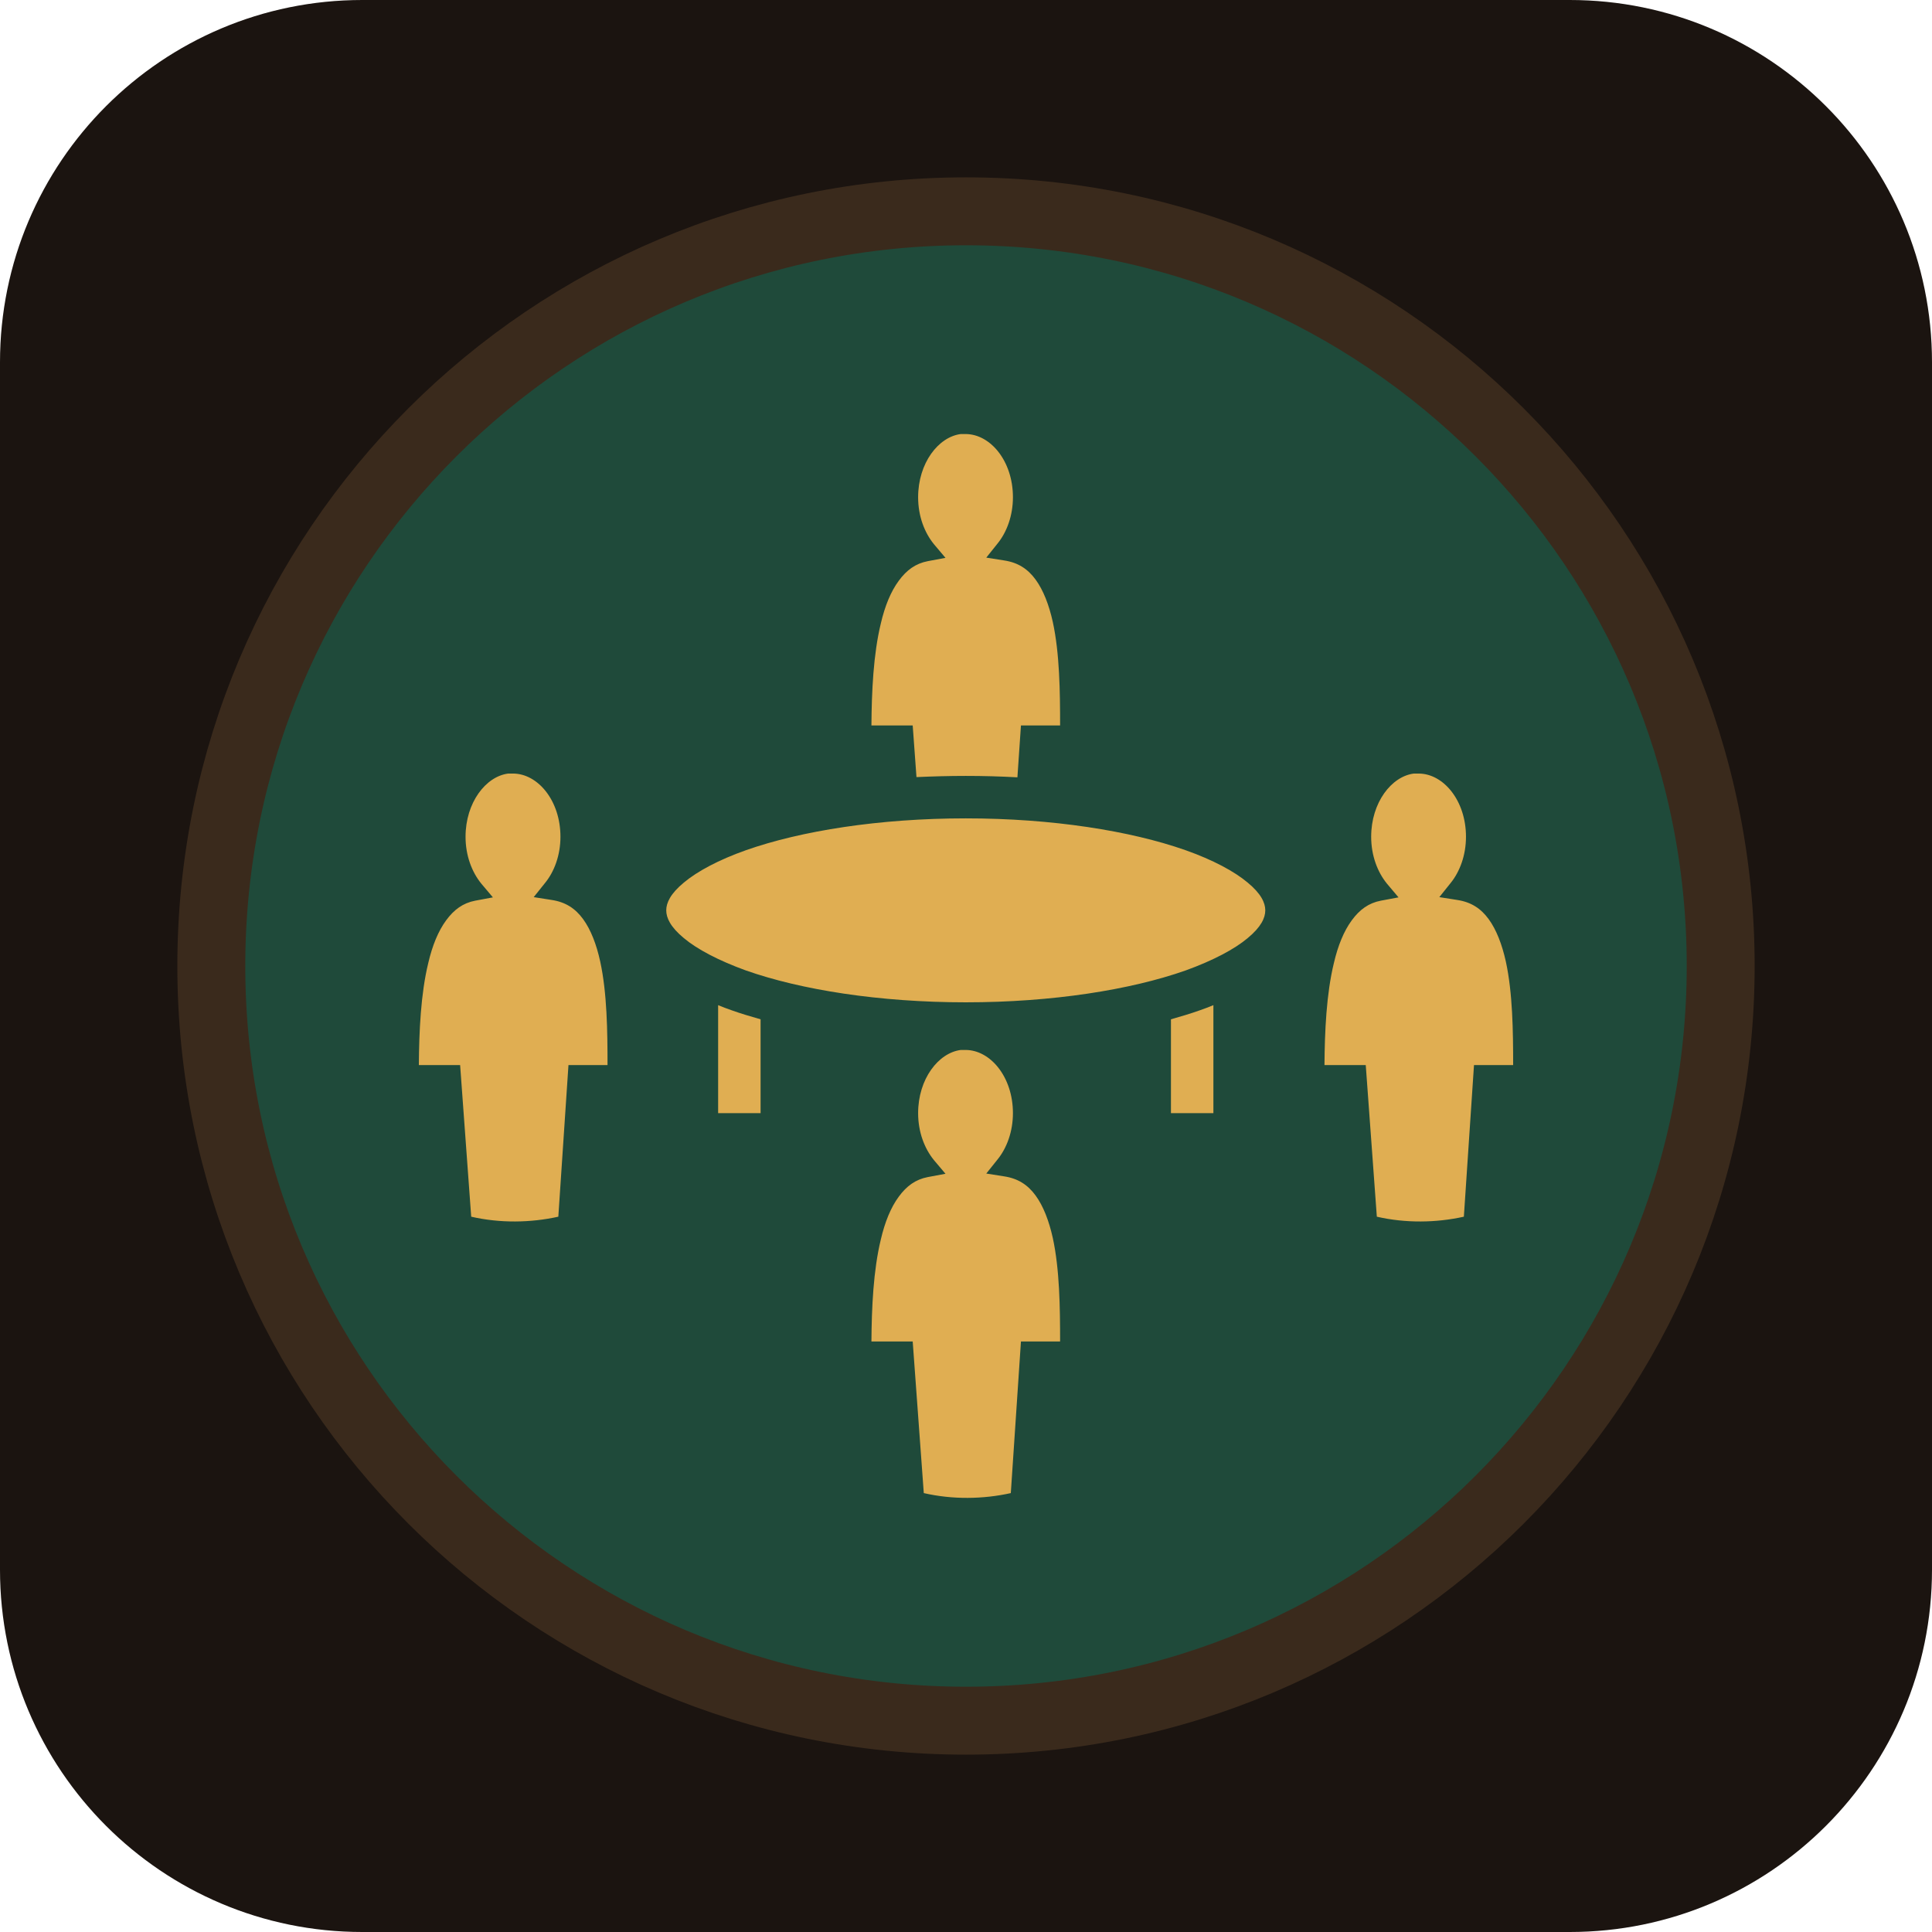
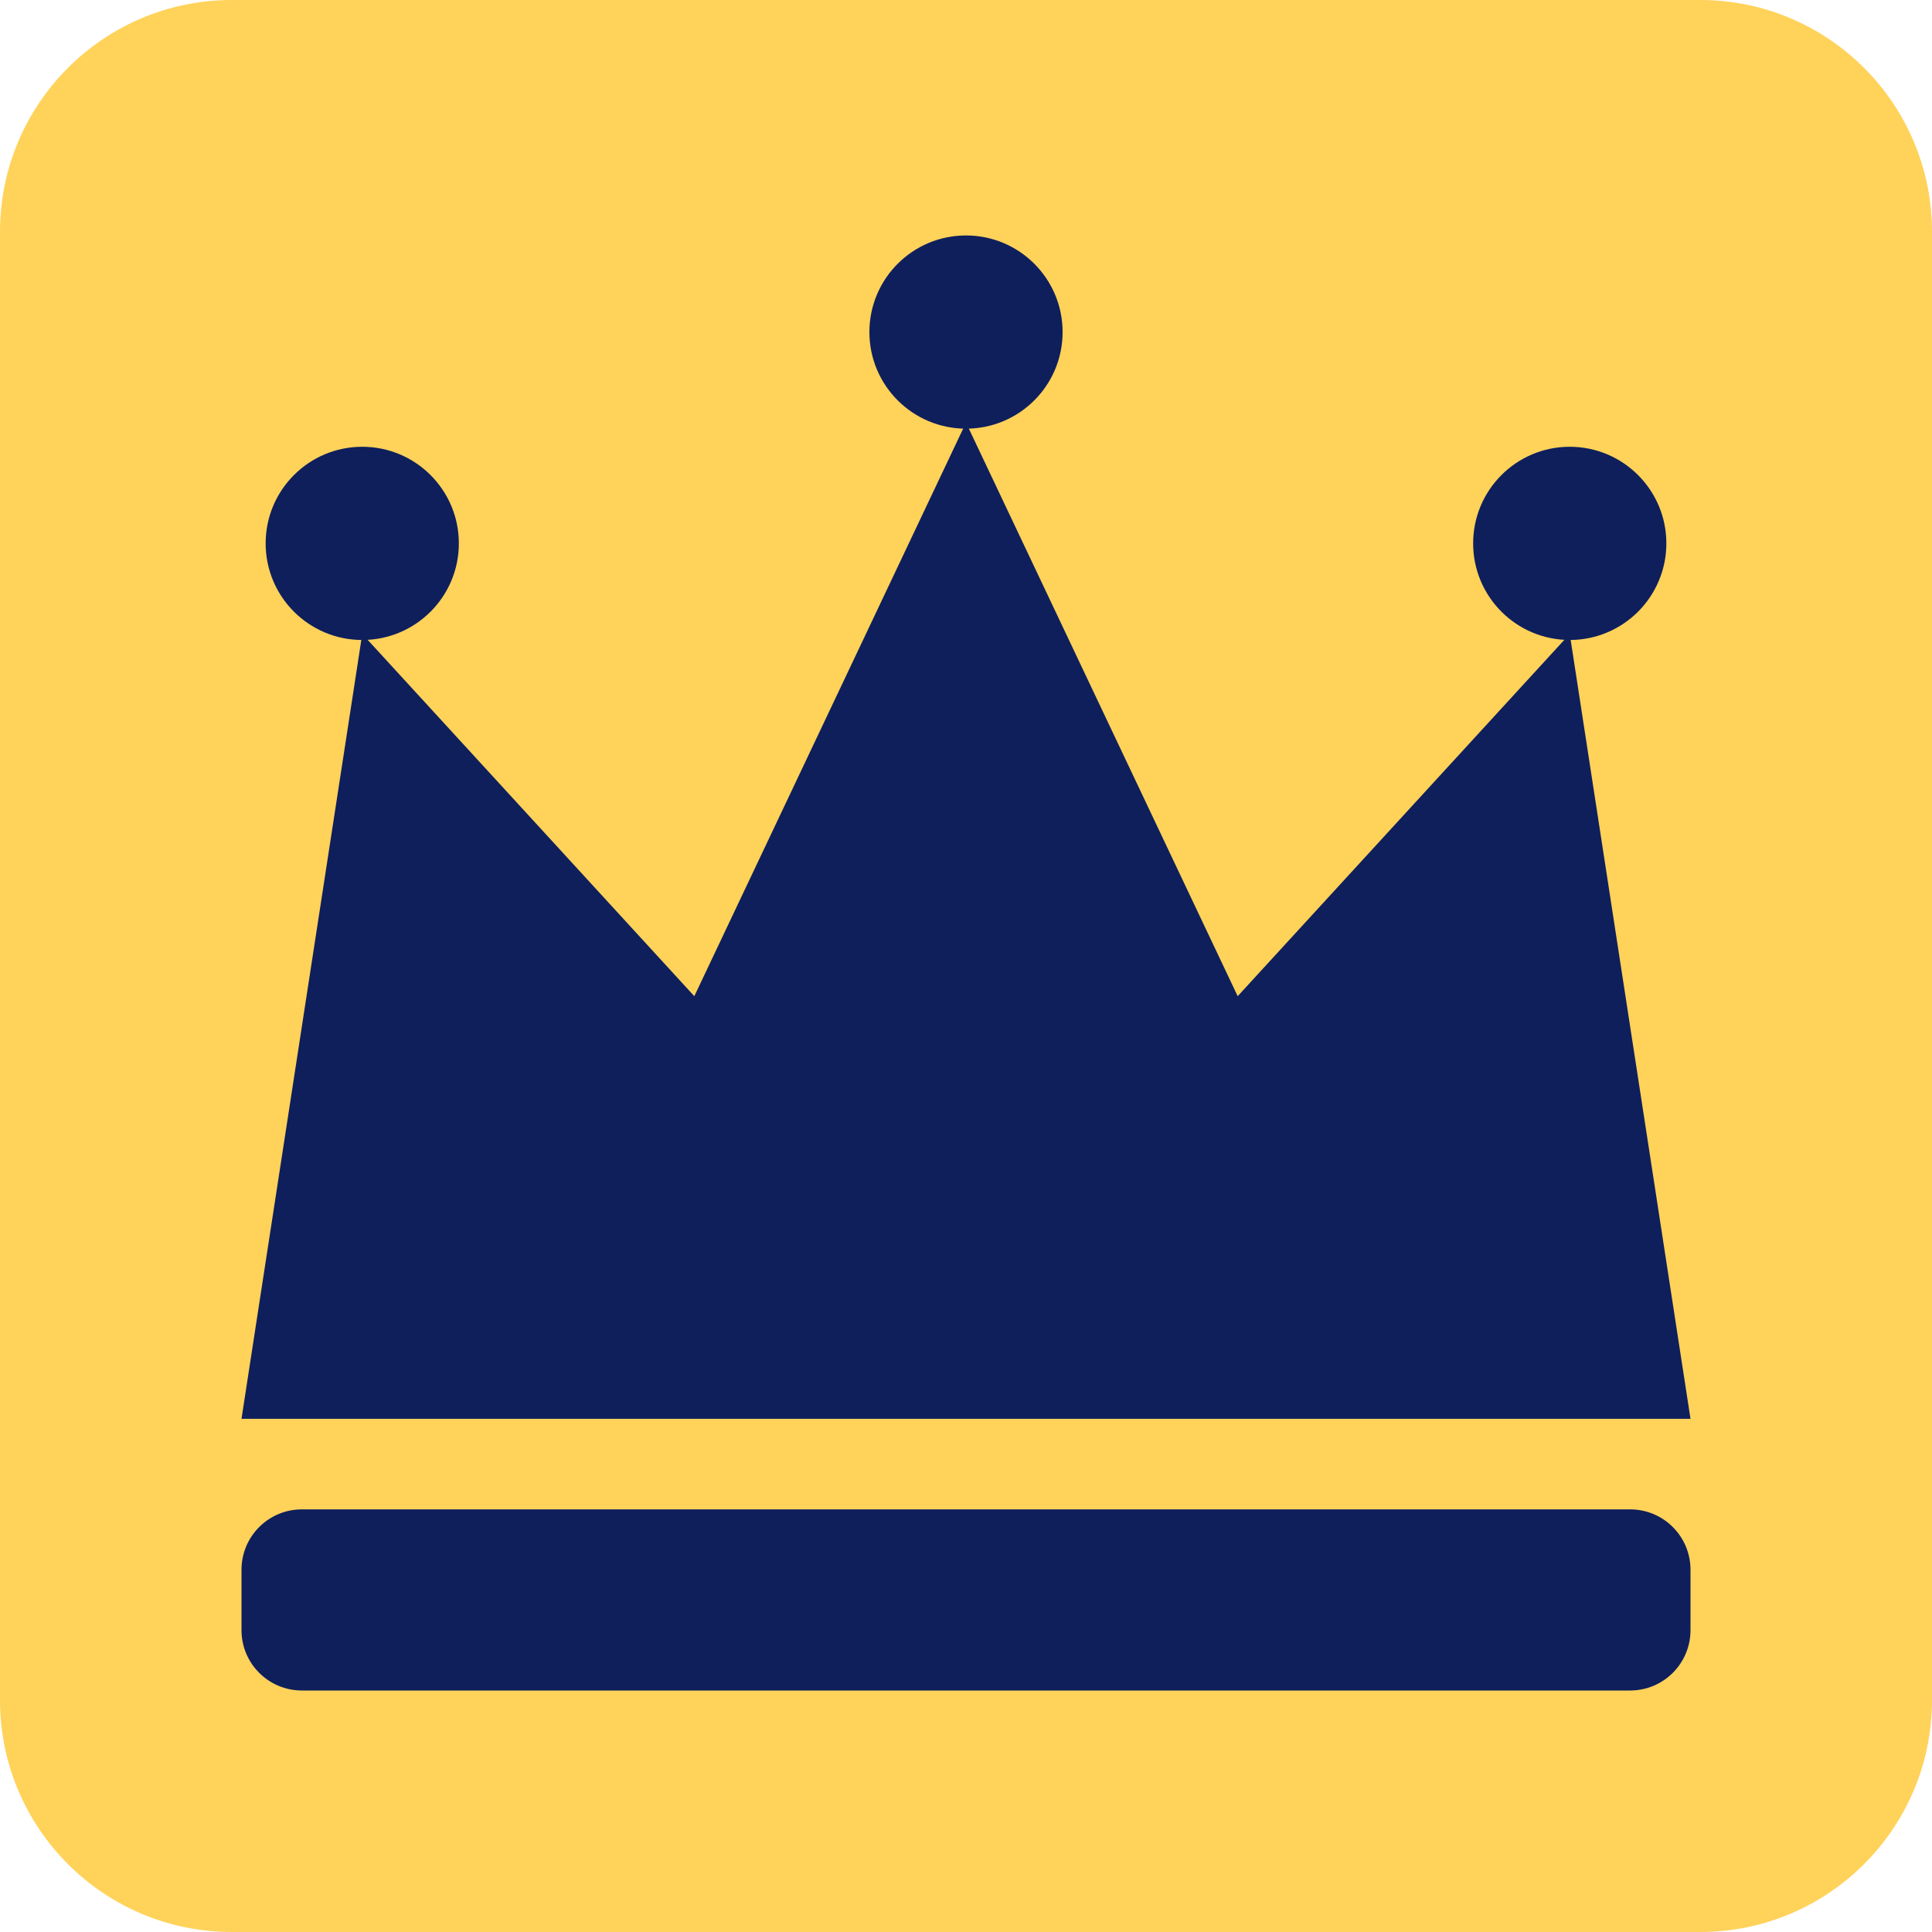
- <svg xmlns="http://www.w3.org/2000/svg" viewBox="0 0 512 512">
-   <rect width="512" height="512" rx="96" fill="#1B1410" />
-   <circle cx="256" cy="256" r="200" fill="#1F4A3A" stroke="#3A2A1C" stroke-width="18" />
-   <g transform="translate(96 96) scale(.625)">
-     <path fill="#E0AE52" d="M253.8 30.44c-9.5 1.2-18.1 12.3-18.1 26.8c0 8 2.7 15 6.7 19.9l4.9 5.8l-7.5 1.4c-5.2 1-9 3.8-12.3 8.3c-3.4 4.6-5.9 10.76-7.6 18.06c-3.2 13.1-3.9 29.1-4 43.3h17.5l1.6 21.9c6.8-.3 13.8-.5 20.9-.5q11.25 0 21.9.6l1.5-22h16.6c0-14.3-.2-30.6-3.1-43.9c-1.6-7.2-4-13.46-7.3-17.96s-7.4-7.2-13.3-8.1l-7.6-1.2l4.8-6c3.9-4.8 6.5-11.8 6.5-19.6c0-15.4-9.6-26.8-20.1-26.8zM61.9 174.4c-9.5 1.2-18.1 12.3-18.1 26.8c0 8 2.7 15 6.7 19.9l4.9 5.8l-7.5 1.4c-5.2 1-9 3.8-12.3 8.3c-3.4 4.6-5.9 10.8-7.6 18.1c-3.2 13.1-3.9 29.1-4 43.3h17.5l4.7 64.3c12.2 2.8 25.2 2.6 36.94 0l4.3-64.3H104c0-14.3-.2-30.6-3.1-43.9c-1.57-7.2-3.97-13.5-7.27-18c-3.29-4.5-7.39-7.2-13.29-8.1l-7.64-1.2l4.8-6c3.94-4.8 6.54-11.8 6.54-19.6c0-15.4-9.64-26.8-20.14-26.8zm384 0c-9.5 1.2-18.1 12.3-18.1 26.8c0 8 2.7 15 6.7 19.9l4.9 5.8l-7.5 1.4c-5.2 1-9 3.8-12.3 8.3c-3.4 4.6-5.9 10.8-7.6 18.1c-3.2 13.1-3.9 29.1-4 43.3h17.5l4.7 64.3c12.2 2.8 25.2 2.6 36.9 0l4.3-64.3H488c0-14.3-.2-30.6-3.1-43.9c-1.6-7.2-4-13.5-7.3-18s-7.4-7.2-13.3-8.1l-7.6-1.2l4.8-6c3.9-4.8 6.5-11.8 6.5-19.6c0-15.4-9.6-26.8-20.1-26.8zm-190 19c-36.7 0-69.9 5.3-93.2 13.5c-11.6 4.1-20.7 9-26.3 13.7c-5.7 4.7-7.5 8.6-7.5 11.8s1.8 7.1 7.5 11.8c5.6 4.7 14.7 9.5 26.3 13.7c23.3 8.2 56.5 13.5 93.2 13.5s69.9-5.3 93.2-13.5c11.6-4.2 20.7-9 26.3-13.7c5.7-4.7 7.5-8.6 7.5-11.8s-1.8-7.1-7.5-11.8c-5.6-4.7-14.7-9.6-26.3-13.7c-23.3-8.2-56.5-13.5-93.2-13.5m-105 79.2v45.8h18v-39.8c-4.2-1.2-8.3-2.4-12.2-3.8c-2-.7-3.9-1.4-5.8-2.2m210 0c-1.9.8-3.8 1.5-5.8 2.2c-3.9 1.4-8 2.6-12.2 3.8v39.8h18zm-107.1 19c-9.5 1.2-18.1 12.3-18.1 26.8c0 8 2.7 15 6.7 19.9l4.9 5.8l-7.5 1.4c-5.2 1-9 3.8-12.3 8.3c-3.4 4.6-5.9 10.8-7.6 18.1c-3.2 13.1-3.9 29.1-4 43.3h17.5l4.7 64.3c12.2 2.8 25.2 2.6 36.9 0l4.3-64.3h16.6c0-14.3-.2-30.6-3.1-43.9c-1.6-7.2-4-13.5-7.3-18s-7.4-7.2-13.3-8.1l-7.6-1.2l4.8-6c3.9-4.8 6.5-11.8 6.5-19.6c0-15.4-9.6-26.8-20.1-26.8z" />
+ <svg xmlns="http://www.w3.org/2000/svg" viewBox="0 0 64 64">
+   <rect width="100%" height="100%" rx="12%" fill="#FFD25A" />
+   <g fill="#0E1F5C">
+     <path d="M8 47 12 21l11 12 9-19 9 19 11-12 4 26z" />
+     <rect x="8" y="50" width="48" height="6" rx="2" />
+     <circle cx="12" cy="18" r="3.2" />
+     <circle cx="32" cy="11" r="3.2" />
+     <circle cx="52" cy="18" r="3.2" />
+     <path d="M29 40h6v5h-6z" fill-opacity=".45" />
  </g>
</svg>
